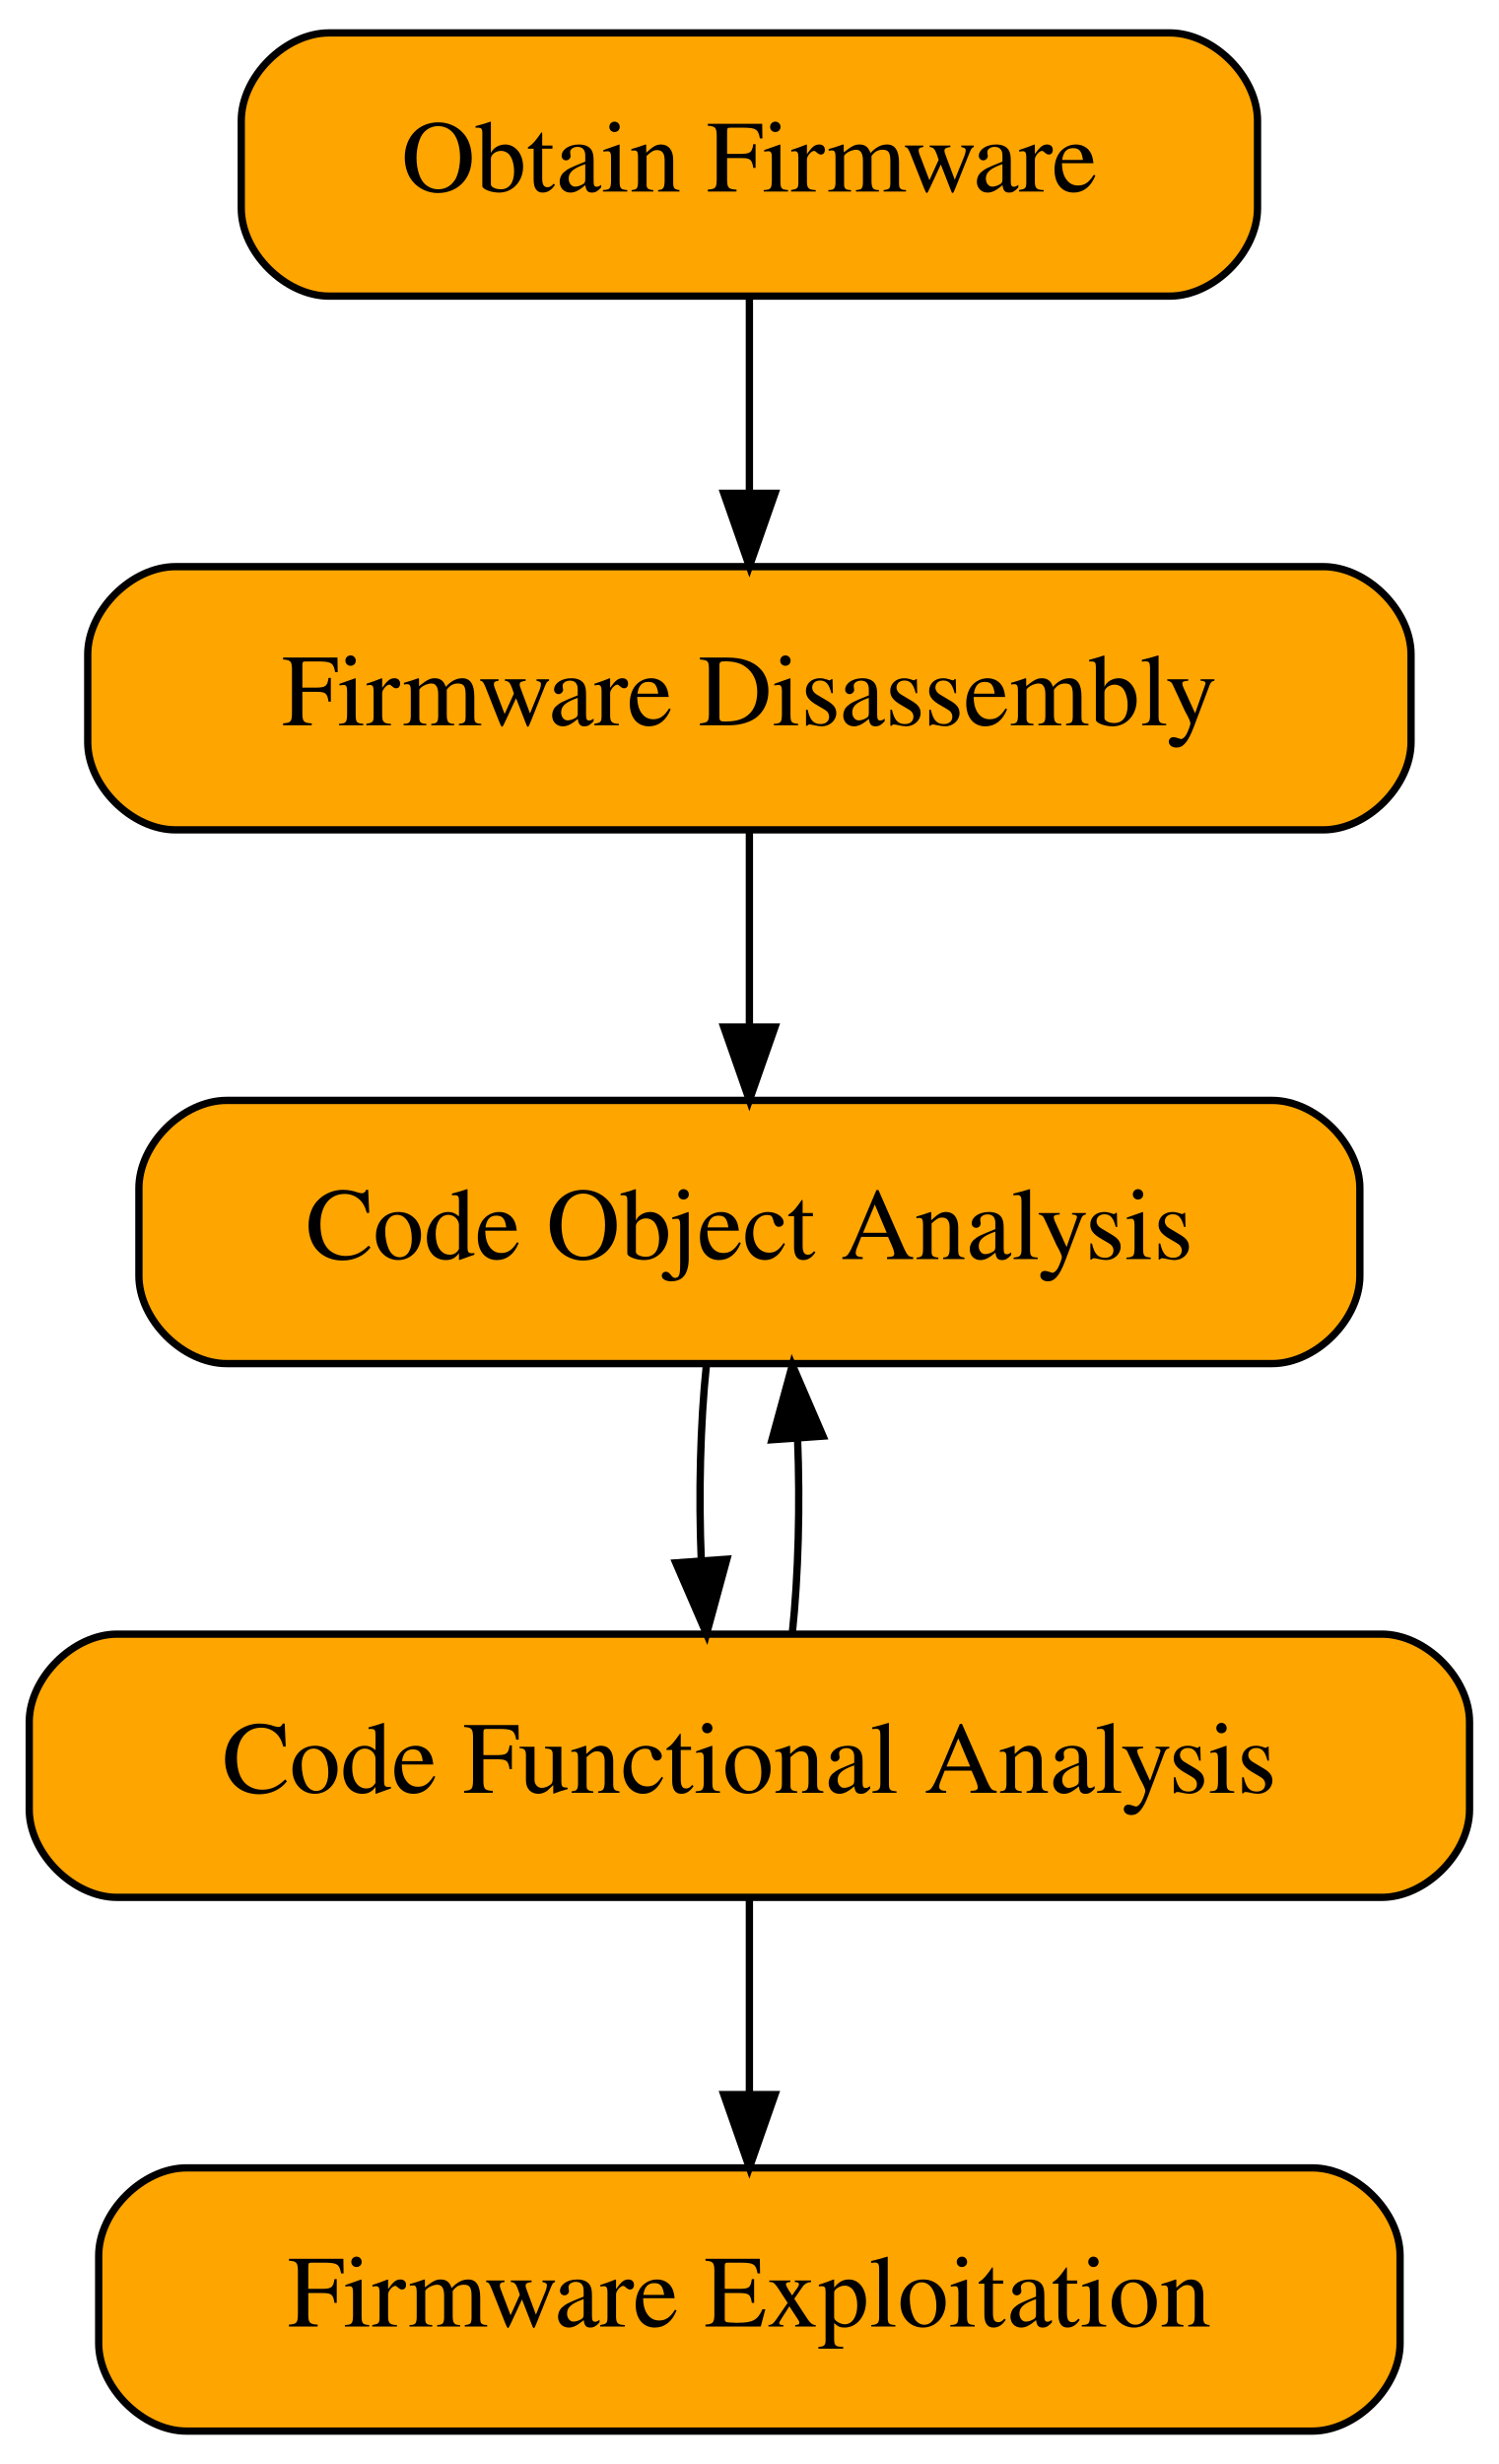
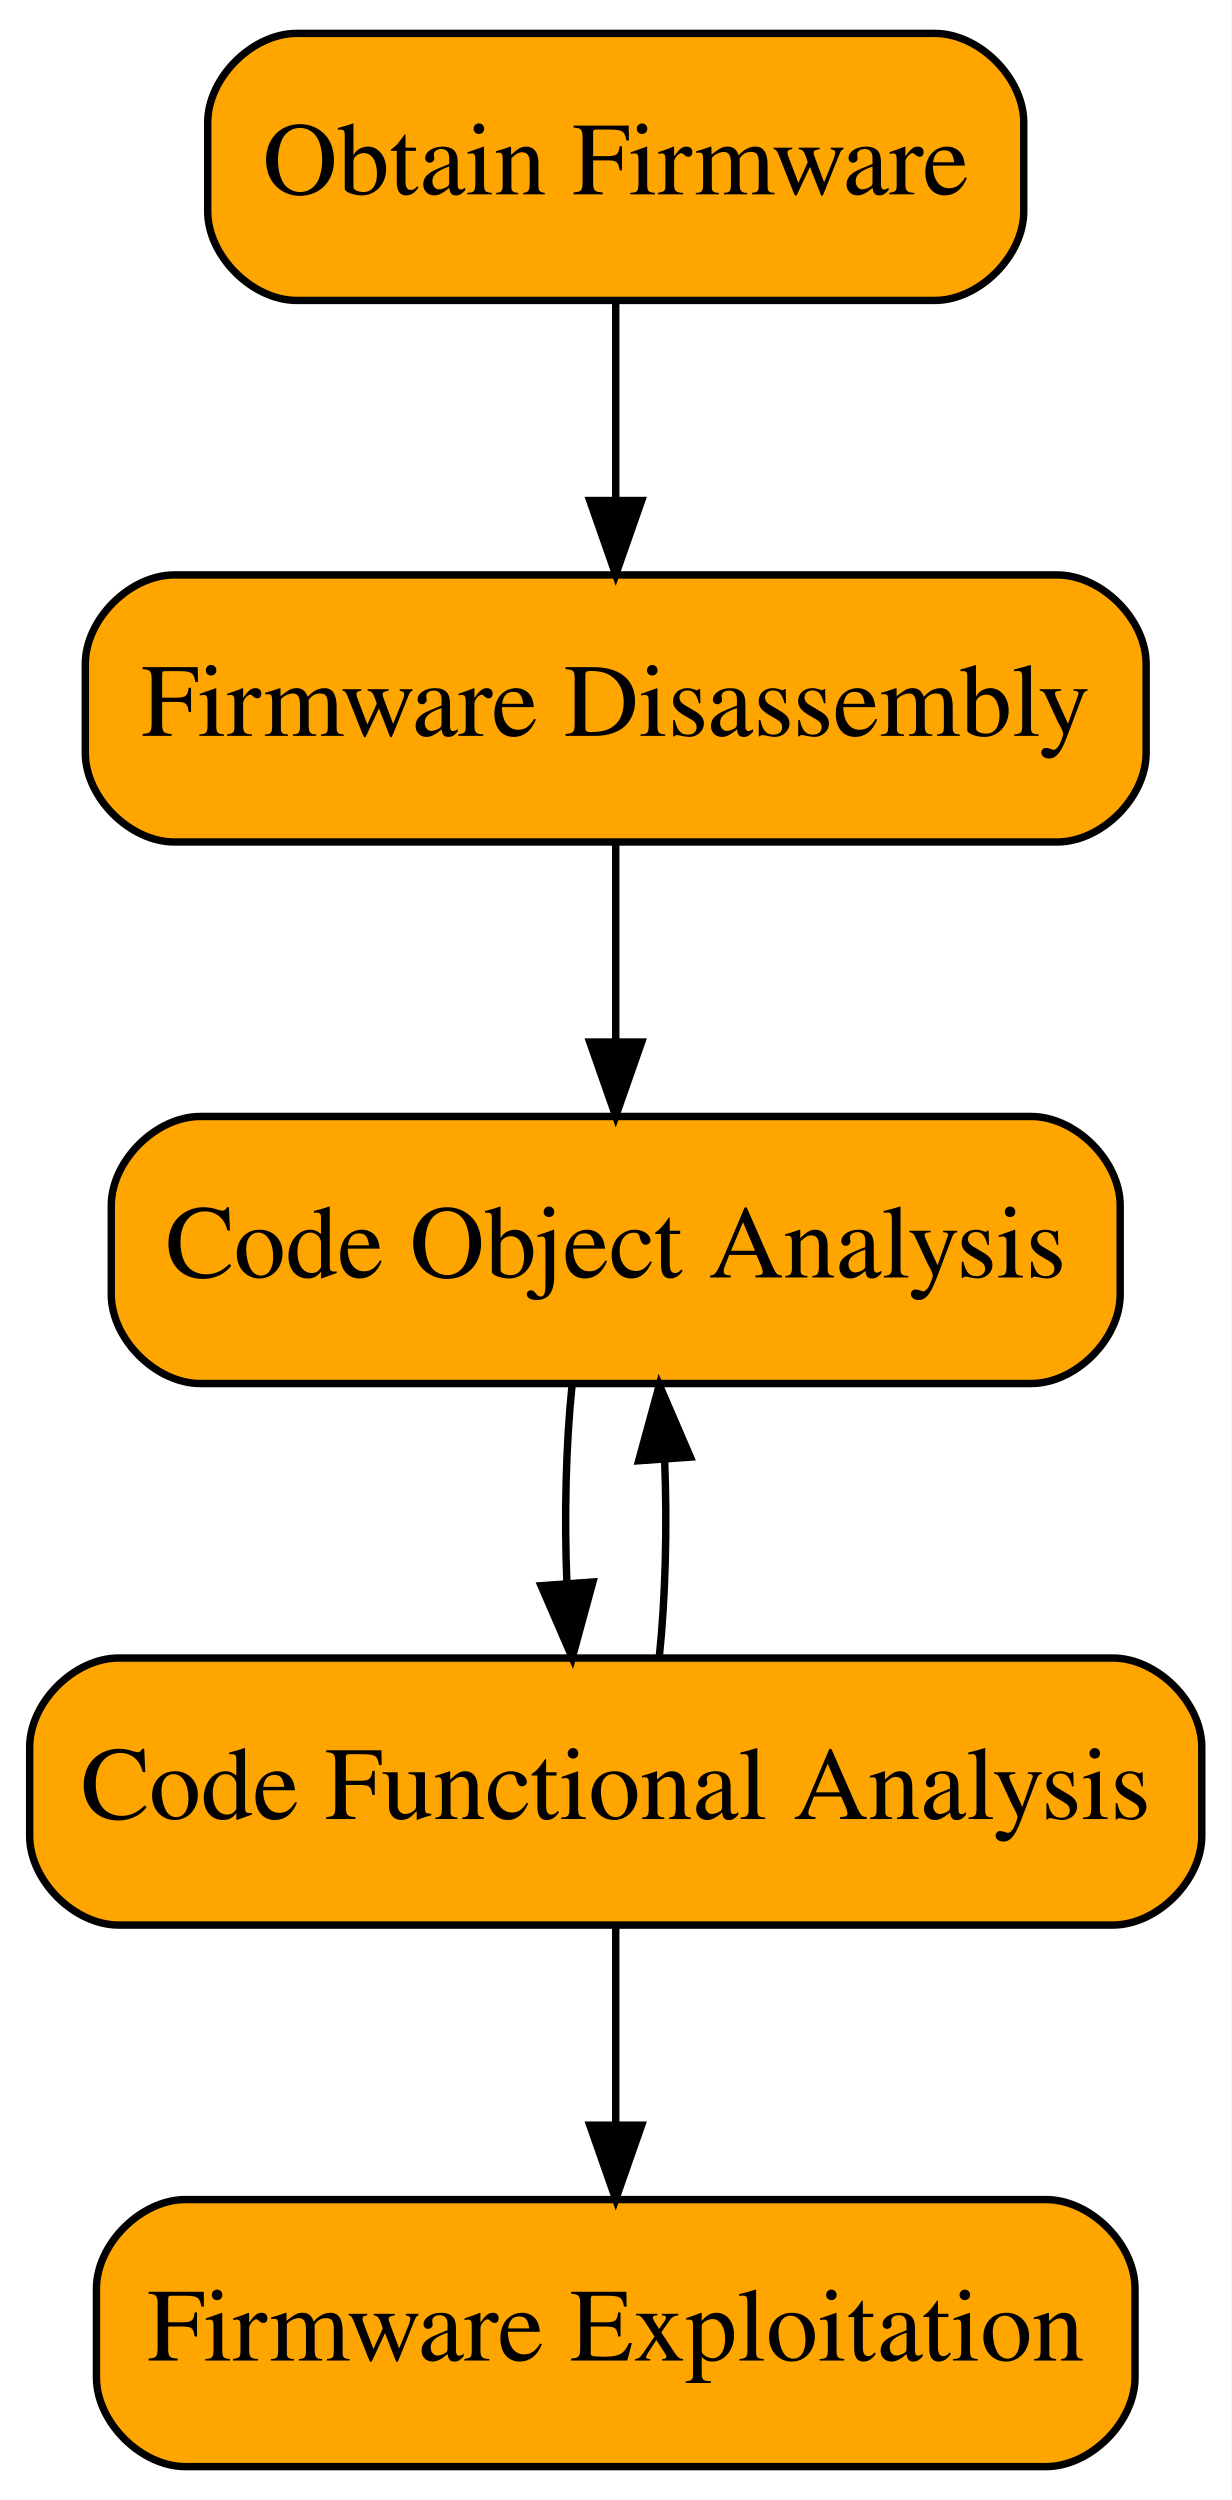
- <svg xmlns="http://www.w3.org/2000/svg" width="205pt" height="337pt" viewBox="0.00 0.00 205.00 337.00">
+ <svg xmlns="http://www.w3.org/2000/svg" width="166pt" height="337pt" viewBox="0.00 0.00 166.00 337.00">
  <g id="graph0" class="graph" transform="scale(1 1) rotate(0) translate(4 333)">
-     <polygon fill="white" stroke="transparent" points="-4,4 -4,-333 201,-333 201,4 -4,4" />
+     <polygon fill="white" stroke="transparent" points="-4,4 -4,-333 162,-333 162,4 -4,4" />
    <g id="node1" class="node">
-       <path fill="Orange" stroke="black" d="M41,-292.5C41,-292.5 156,-292.5 156,-292.5 162,-292.5 168,-298.5 168,-304.5 168,-304.5 168,-316.5 168,-316.5 168,-322.5 162,-328.5 156,-328.5 156,-328.5 41,-328.5 41,-328.5 35,-328.5 29,-322.5 29,-316.5 29,-316.5 29,-304.5 29,-304.5 29,-298.5 35,-292.5 41,-292.5" />
-       <text text-anchor="middle" x="98.5" y="-306.8" font-family="Times,serif" font-size="14.00">Obtain Firmware</text>
+       <path fill="Orange" stroke="black" d="M36,-292.5C36,-292.5 122,-292.5 122,-292.5 128,-292.5 134,-298.5 134,-304.5 134,-304.5 134,-316.5 134,-316.5 134,-322.5 128,-328.5 122,-328.5 122,-328.5 36,-328.5 36,-328.5 30,-328.5 24,-322.5 24,-316.5 24,-316.5 24,-304.5 24,-304.5 24,-298.5 30,-292.5 36,-292.5" />
+       <text text-anchor="middle" x="79" y="-306.8" font-family="Times,serif" font-size="14.00">Obtain Firmware</text>
    </g>
    <g id="node2" class="node">
-       <path fill="Orange" stroke="black" d="M20,-219.5C20,-219.5 177,-219.5 177,-219.5 183,-219.5 189,-225.5 189,-231.5 189,-231.5 189,-243.5 189,-243.5 189,-249.5 183,-255.5 177,-255.5 177,-255.5 20,-255.5 20,-255.5 14,-255.5 8,-249.5 8,-243.5 8,-243.5 8,-231.5 8,-231.5 8,-225.5 14,-219.5 20,-219.5" />
-       <text text-anchor="middle" x="98.5" y="-233.8" font-family="Times,serif" font-size="14.00">Firmware Disassembly</text>
+       <path fill="Orange" stroke="black" d="M19.5,-219.5C19.5,-219.5 138.5,-219.5 138.5,-219.5 144.5,-219.5 150.5,-225.5 150.5,-231.5 150.5,-231.5 150.5,-243.5 150.5,-243.5 150.5,-249.5 144.5,-255.5 138.5,-255.5 138.5,-255.5 19.5,-255.5 19.5,-255.5 13.5,-255.5 7.5,-249.5 7.5,-243.5 7.5,-243.5 7.5,-231.5 7.5,-231.5 7.5,-225.5 13.5,-219.5 19.5,-219.5" />
+       <text text-anchor="middle" x="79" y="-233.8" font-family="Times,serif" font-size="14.00">Firmware Disassembly</text>
    </g>
    <g id="edge1" class="edge">
-       <path fill="none" stroke="black" d="M98.5,-292.31C98.5,-284.29 98.5,-274.55 98.5,-265.57" />
-       <polygon fill="black" stroke="black" points="102,-265.53 98.5,-255.53 95,-265.53 102,-265.53" />
+       <path fill="none" stroke="black" d="M79,-292.31C79,-284.29 79,-274.55 79,-265.57" />
+       <polygon fill="black" stroke="black" points="82.5,-265.53 79,-255.53 75.5,-265.53 82.5,-265.53" />
    </g>
    <g id="node3" class="node">
-       <path fill="Orange" stroke="black" d="M27,-146.5C27,-146.5 170,-146.5 170,-146.5 176,-146.5 182,-152.5 182,-158.5 182,-158.5 182,-170.5 182,-170.5 182,-176.5 176,-182.5 170,-182.5 170,-182.5 27,-182.5 27,-182.5 21,-182.5 15,-176.5 15,-170.5 15,-170.5 15,-158.5 15,-158.5 15,-152.5 21,-146.5 27,-146.5" />
-       <text text-anchor="middle" x="98.5" y="-160.8" font-family="Times,serif" font-size="14.00">Code Object Analysis</text>
+       <path fill="Orange" stroke="black" d="M23,-146.5C23,-146.5 135,-146.5 135,-146.5 141,-146.5 147,-152.5 147,-158.5 147,-158.5 147,-170.5 147,-170.5 147,-176.5 141,-182.5 135,-182.5 135,-182.5 23,-182.5 23,-182.5 17,-182.5 11,-176.5 11,-170.5 11,-170.5 11,-158.5 11,-158.5 11,-152.5 17,-146.5 23,-146.5" />
+       <text text-anchor="middle" x="79" y="-160.8" font-family="Times,serif" font-size="14.00">Code Object Analysis</text>
    </g>
    <g id="edge2" class="edge">
-       <path fill="none" stroke="black" d="M98.5,-219.31C98.5,-211.29 98.5,-201.55 98.5,-192.57" />
-       <polygon fill="black" stroke="black" points="102,-192.53 98.5,-182.53 95,-192.53 102,-192.53" />
+       <path fill="none" stroke="black" d="M79,-219.31C79,-211.29 79,-201.55 79,-192.57" />
+       <polygon fill="black" stroke="black" points="82.5,-192.53 79,-182.53 75.5,-192.53 82.5,-192.53" />
    </g>
    <g id="node4" class="node">
-       <path fill="Orange" stroke="black" d="M12,-73.5C12,-73.5 185,-73.5 185,-73.5 191,-73.5 197,-79.5 197,-85.5 197,-85.5 197,-97.5 197,-97.5 197,-103.5 191,-109.5 185,-109.5 185,-109.5 12,-109.5 12,-109.5 6,-109.5 0,-103.5 0,-97.5 0,-97.5 0,-85.5 0,-85.5 0,-79.5 6,-73.5 12,-73.5" />
-       <text text-anchor="middle" x="98.5" y="-87.8" font-family="Times,serif" font-size="14.00">Code Functional Analysis</text>
+       <path fill="Orange" stroke="black" d="M12,-73.5C12,-73.5 146,-73.5 146,-73.5 152,-73.5 158,-79.5 158,-85.5 158,-85.5 158,-97.5 158,-97.5 158,-103.5 152,-109.5 146,-109.5 146,-109.5 12,-109.5 12,-109.5 6,-109.5 0,-103.5 0,-97.5 0,-97.5 0,-85.5 0,-85.5 0,-79.5 6,-73.5 12,-73.5" />
+       <text text-anchor="middle" x="79" y="-87.8" font-family="Times,serif" font-size="14.00">Code Functional Analysis</text>
    </g>
    <g id="edge3" class="edge">
-       <path fill="none" stroke="black" d="M92.62,-146.31C91.78,-138.29 91.55,-128.55 91.92,-119.57" />
-       <polygon fill="black" stroke="black" points="95.42,-119.75 92.64,-109.53 88.44,-119.25 95.42,-119.75" />
+       <path fill="none" stroke="black" d="M73.12,-146.31C72.28,-138.29 72.05,-128.55 72.42,-119.57" />
+       <polygon fill="black" stroke="black" points="75.92,-119.75 73.14,-109.53 68.94,-119.25 75.92,-119.75" />
    </g>
    <g id="edge5" class="edge">
-       <path fill="none" stroke="black" d="M104.36,-109.53C105.21,-117.53 105.45,-127.27 105.09,-136.25" />
-       <polygon fill="black" stroke="black" points="101.59,-136.09 104.38,-146.31 108.57,-136.58 101.59,-136.09" />
+       <path fill="none" stroke="black" d="M84.86,-109.53C85.71,-117.53 85.95,-127.27 85.59,-136.25" />
+       <polygon fill="black" stroke="black" points="82.09,-136.09 84.88,-146.31 89.07,-136.58 82.09,-136.09" />
    </g>
    <g id="node5" class="node">
-       <path fill="Orange" stroke="black" d="M21.5,-0.5C21.5,-0.5 175.5,-0.5 175.5,-0.5 181.5,-0.5 187.5,-6.5 187.5,-12.5 187.5,-12.5 187.5,-24.5 187.5,-24.5 187.5,-30.5 181.5,-36.5 175.5,-36.5 175.5,-36.5 21.5,-36.5 21.5,-36.5 15.5,-36.5 9.5,-30.5 9.5,-24.5 9.5,-24.5 9.5,-12.5 9.5,-12.5 9.5,-6.5 15.5,-0.5 21.5,-0.5" />
-       <text text-anchor="middle" x="98.5" y="-14.8" font-family="Times,serif" font-size="14.00">Firmware Exploitation</text>
+       <path fill="Orange" stroke="black" d="M21,-0.5C21,-0.5 137,-0.5 137,-0.5 143,-0.5 149,-6.5 149,-12.5 149,-12.5 149,-24.5 149,-24.5 149,-30.5 143,-36.5 137,-36.5 137,-36.5 21,-36.5 21,-36.5 15,-36.5 9,-30.5 9,-24.5 9,-24.5 9,-12.5 9,-12.5 9,-6.5 15,-0.5 21,-0.5" />
+       <text text-anchor="middle" x="79" y="-14.8" font-family="Times,serif" font-size="14.00">Firmware Exploitation</text>
    </g>
    <g id="edge4" class="edge">
-       <path fill="none" stroke="black" d="M98.5,-73.31C98.5,-65.29 98.5,-55.55 98.5,-46.57" />
-       <polygon fill="black" stroke="black" points="102,-46.53 98.5,-36.53 95,-46.53 102,-46.53" />
+       <path fill="none" stroke="black" d="M79,-73.31C79,-65.29 79,-55.55 79,-46.57" />
+       <polygon fill="black" stroke="black" points="82.5,-46.53 79,-36.53 75.5,-46.53 82.5,-46.53" />
    </g>
  </g>
</svg>
